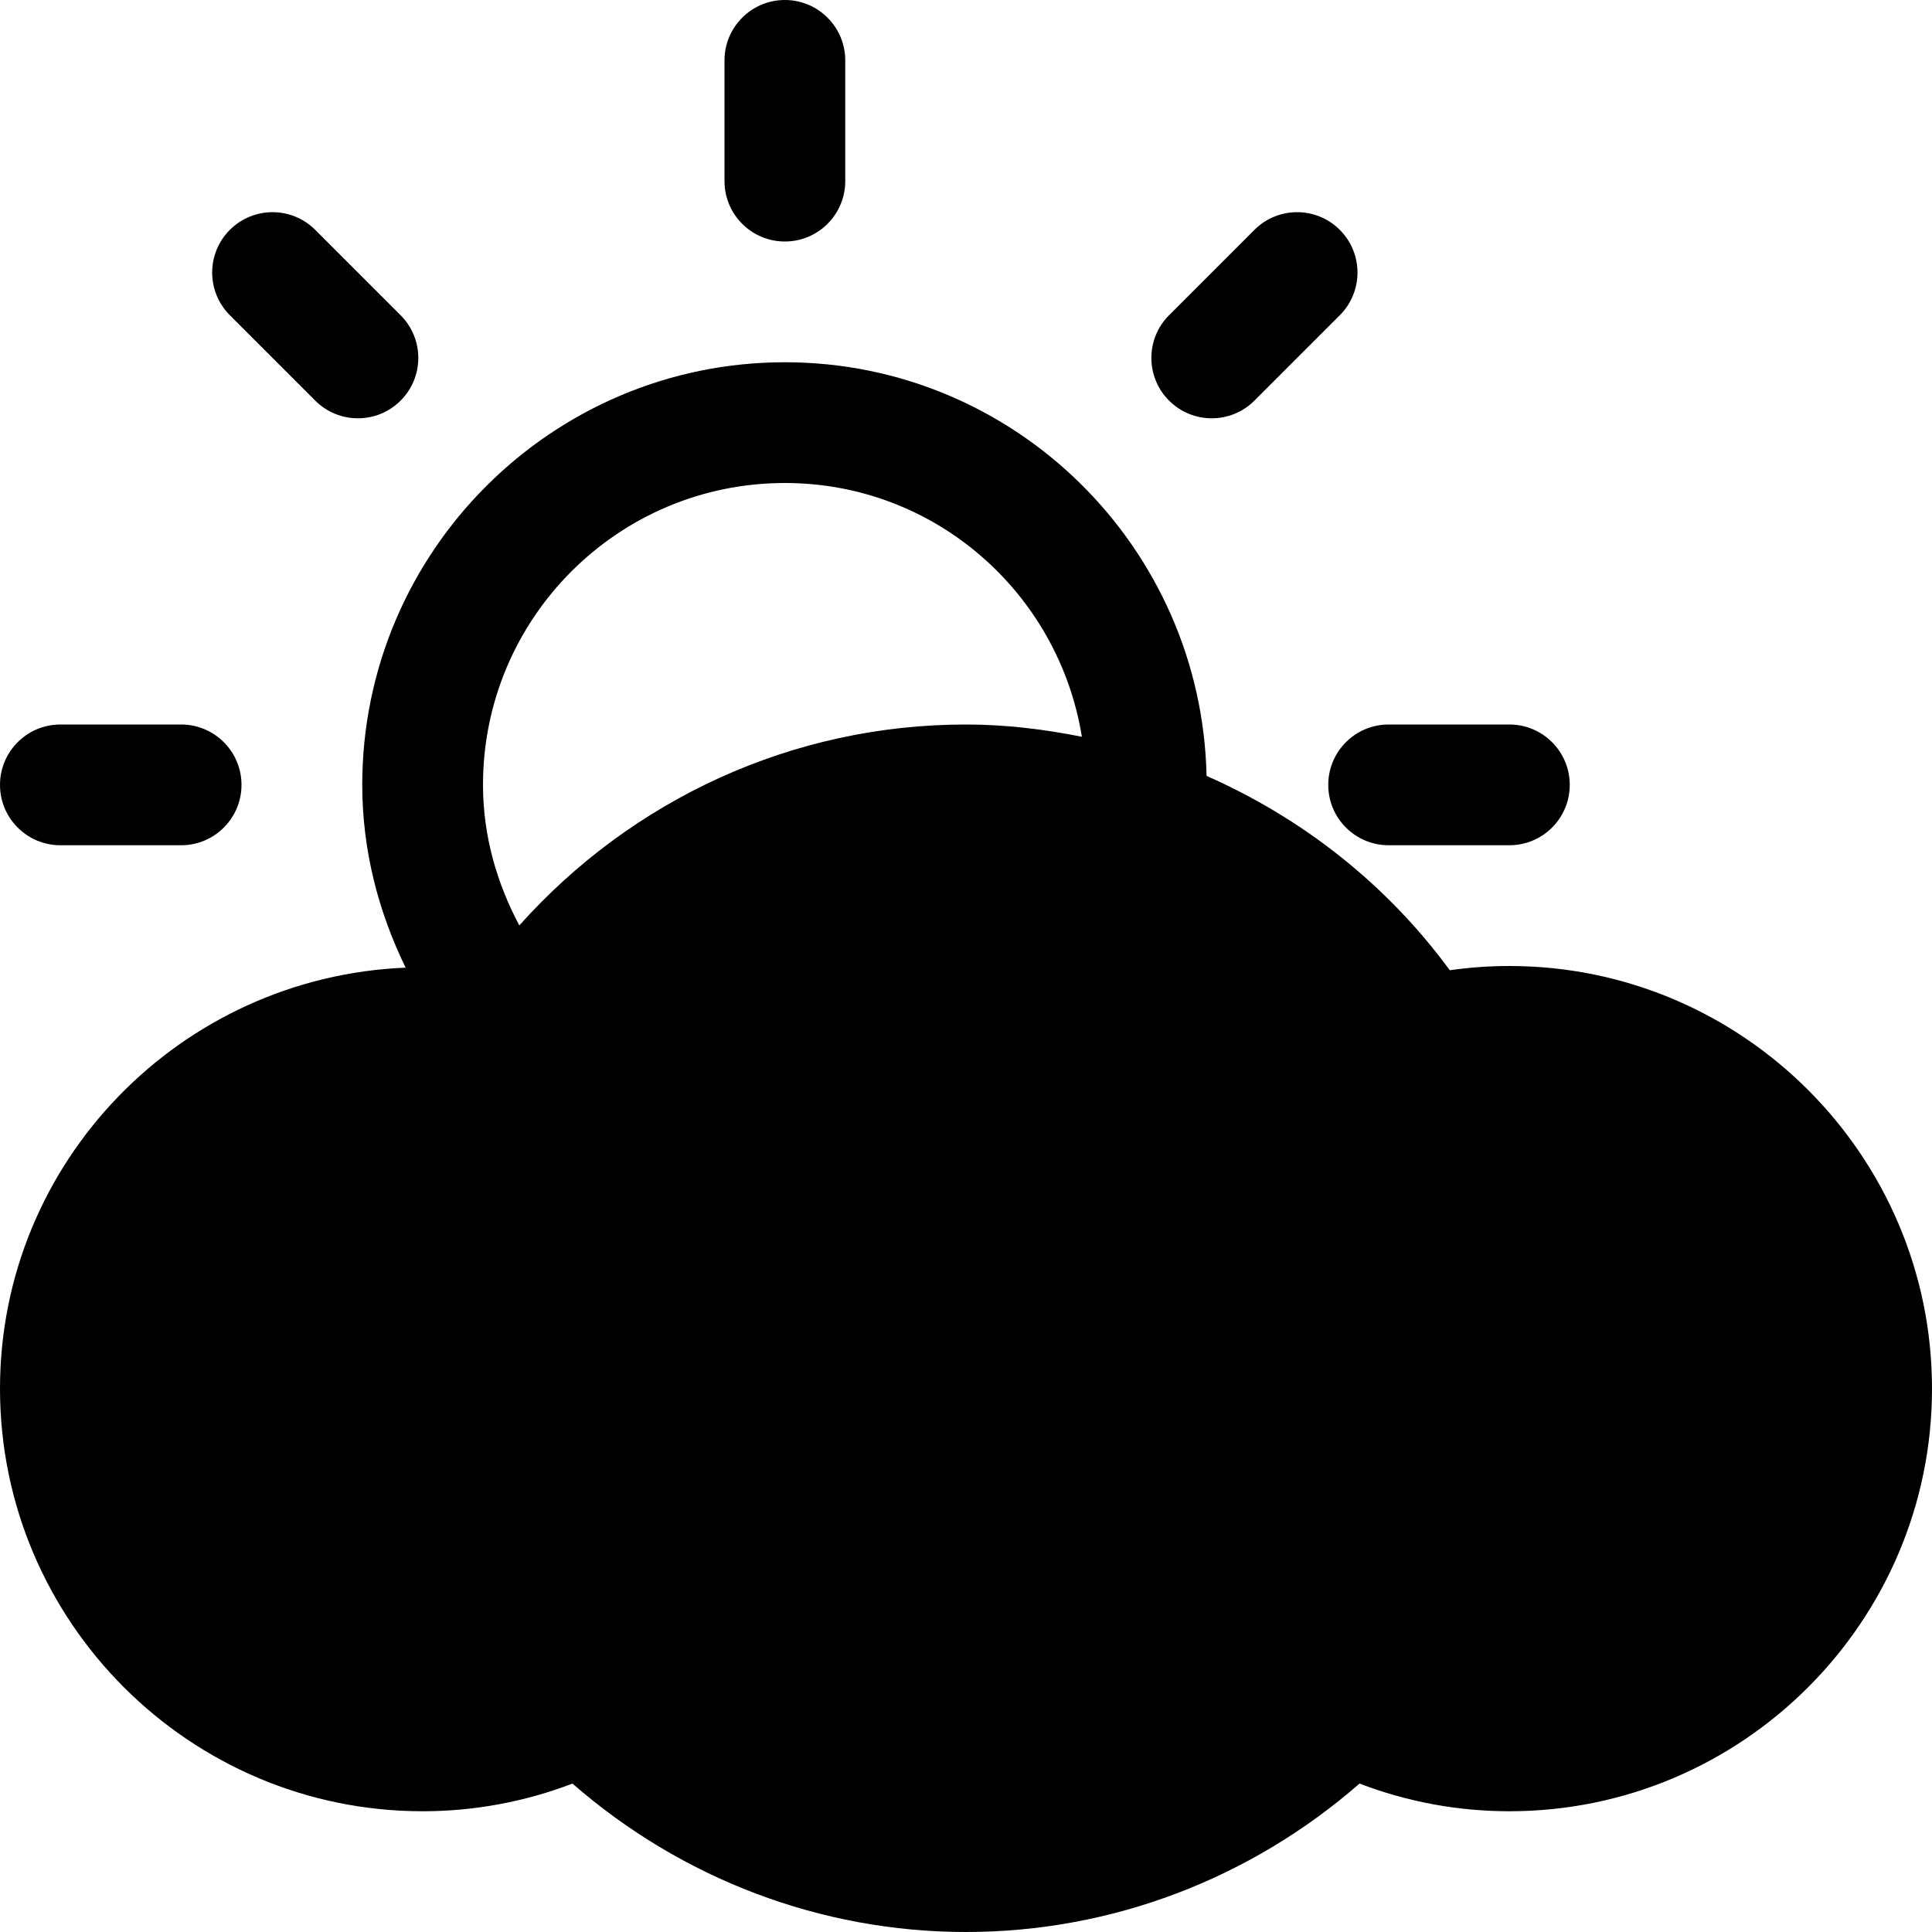
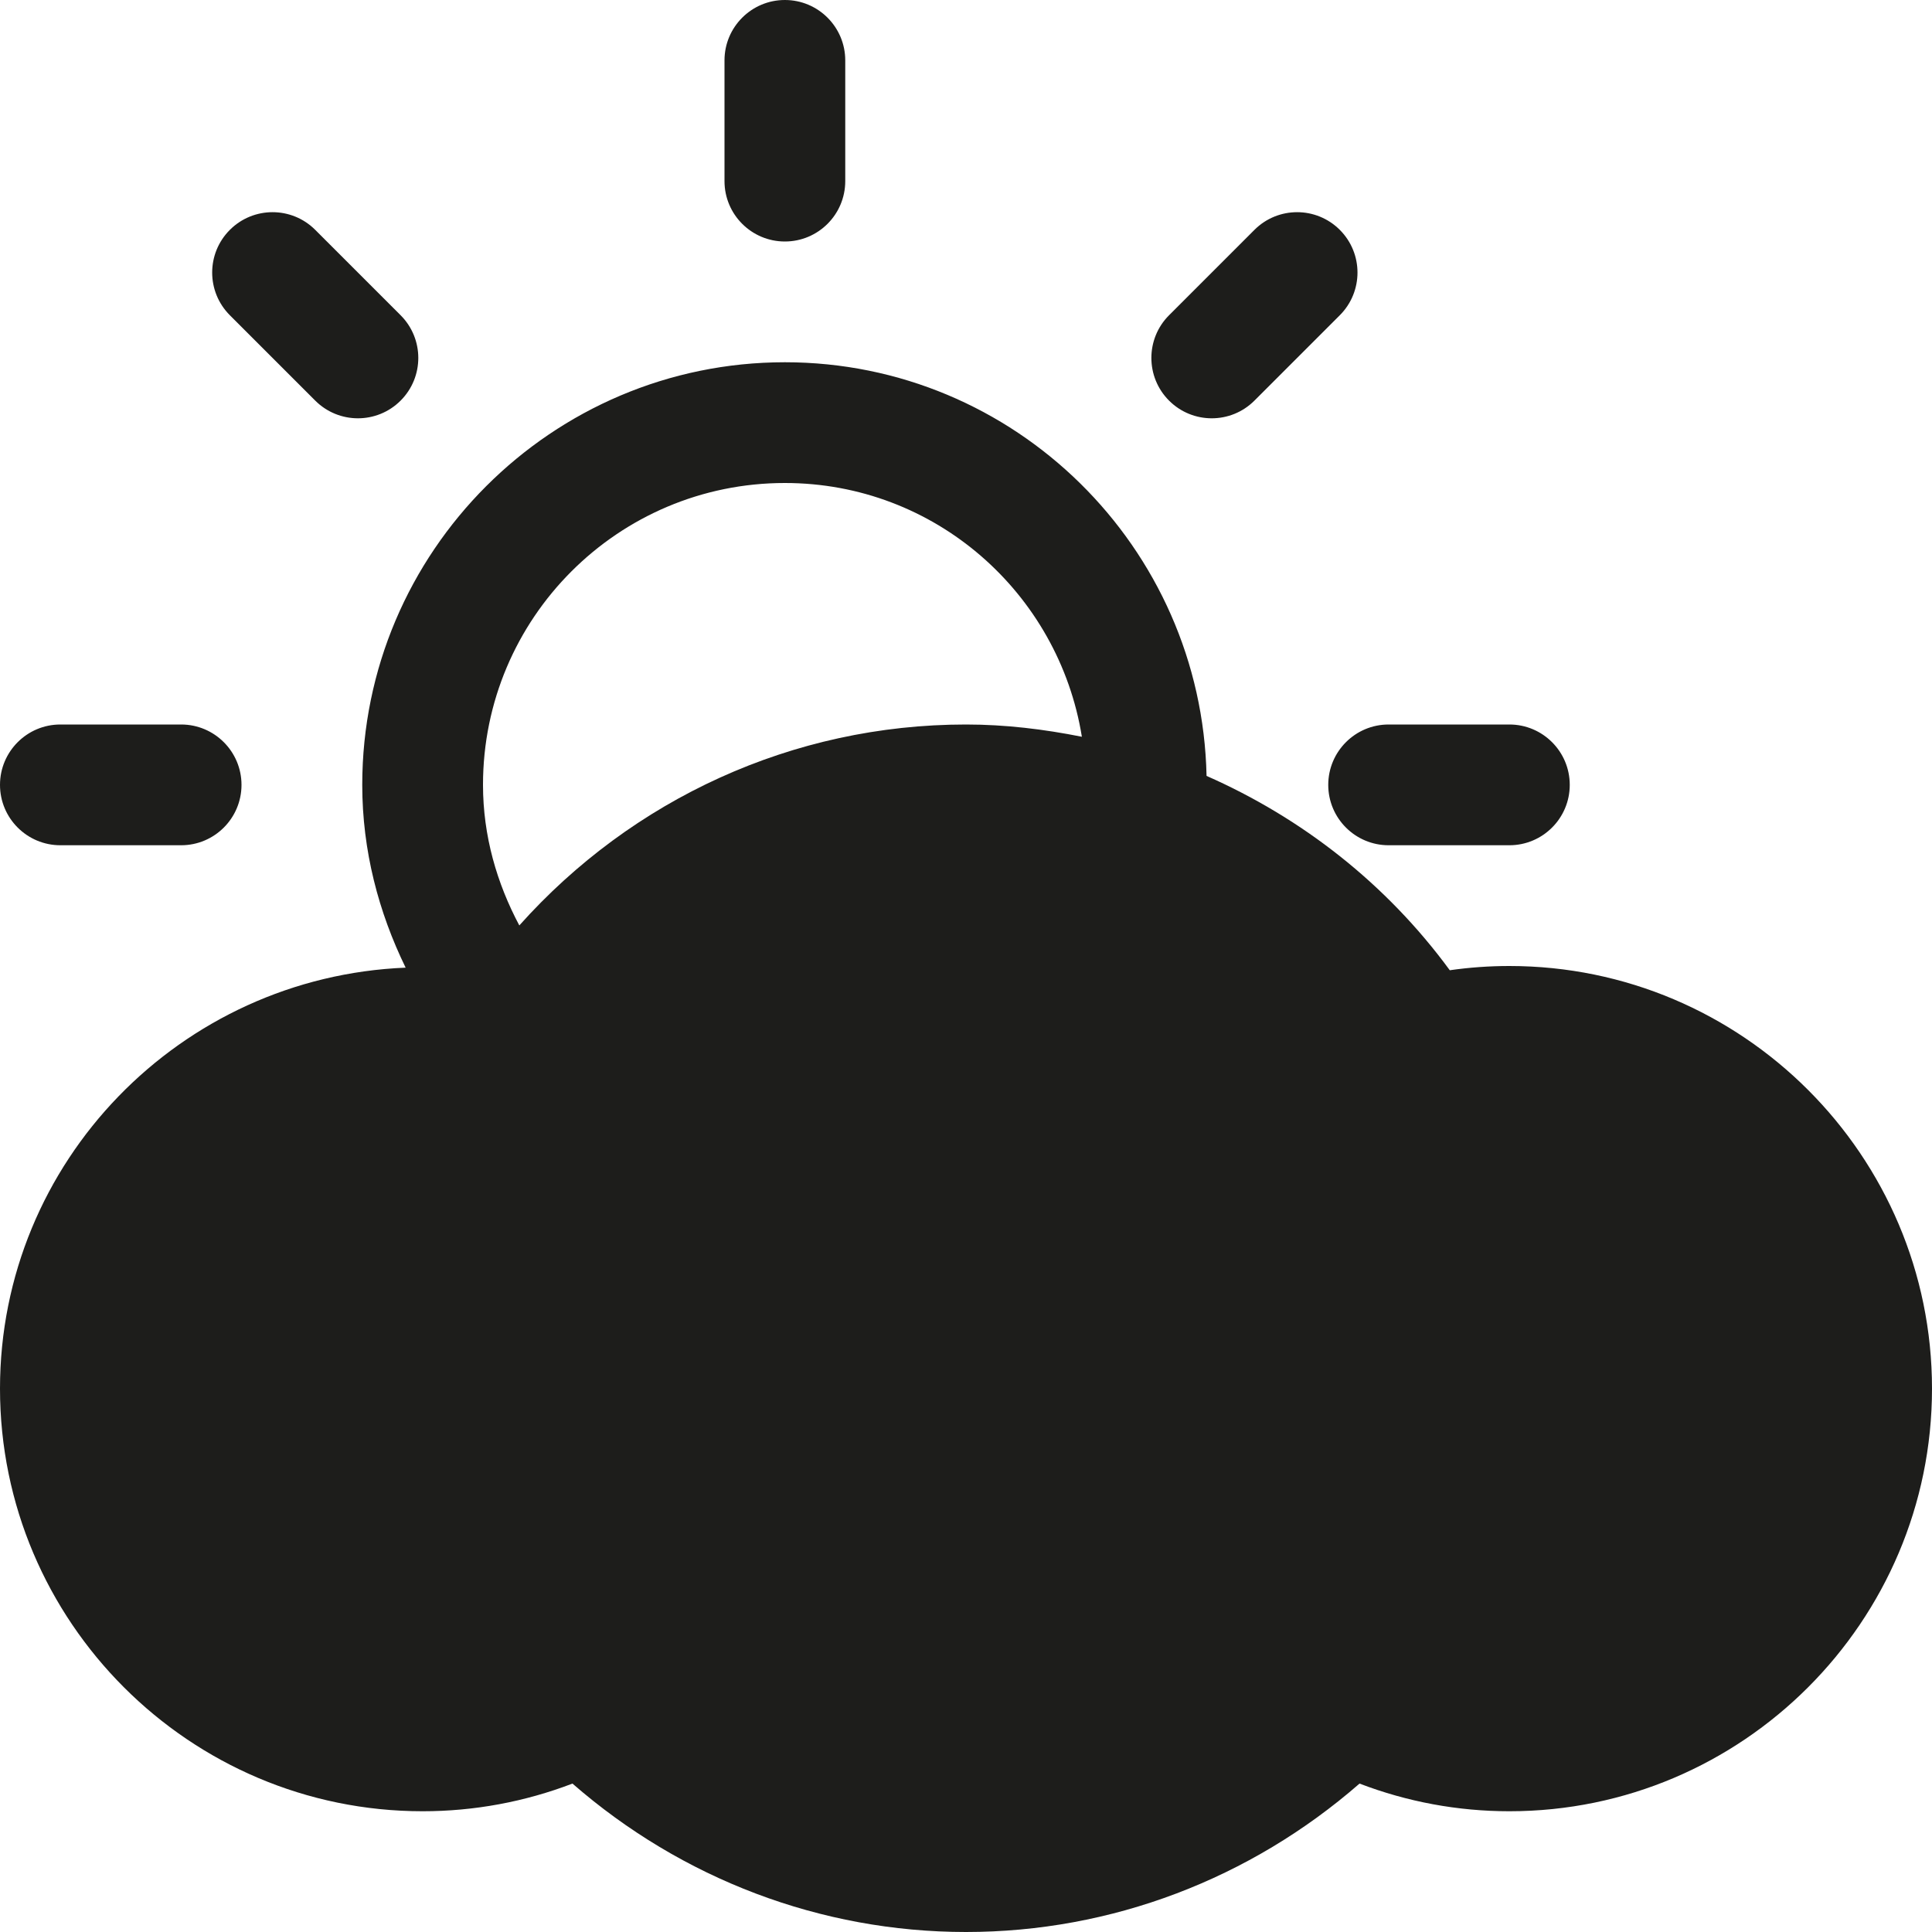
- <svg width="512" height="512" viewBox="0 0 512 512" data-tags="cloudy, weather" style="margin-left: 8px; margin-top: 8px;">
-   <path d="M 208.00,64.00c 8.833,0.00, 16.00-7.167, 16.00-16.00L 224.00,16.00 c0.00-8.833-7.167-16.00-16.00-16.00s-16.00,7.167-16.00,16.00l0.00,32.00    C 192.00,56.833, 199.167,64.00, 208.00,64.00z M 332.438,106.167l 22.625-22.625c 6.249-6.25, 6.249-16.375,0.00-22.625    c-6.25-6.25-16.375-6.25-22.625,0.00l-22.625,22.625c-6.25,6.25-6.25,16.375,0.00,22.625    C 316.062,112.417, 326.188,112.417, 332.438,106.167z M 16.00,224.00l 32.00,0.00 c 8.833,0.00, 16.00-7.167, 16.00-16.00s-7.167-16.00-16.00-16.00L 16.00,192.00    c-8.833,0.00-16.00,7.167-16.00,16.00S 7.167,224.00, 16.00,224.00z M 352.00,208.00c0.00,8.833, 7.167,16.00, 16.00,16.00l 32.00,0.00 c 8.833,0.00, 16.00-7.167, 16.00-16.00s-7.167-16.00-16.00-16.00l-32.00,0.00    C 359.167,192.00, 352.00,199.167, 352.00,208.00z M 83.541,106.167c 6.251,6.25, 16.376,6.25, 22.625,0.00c 6.251-6.25, 6.251-16.375,0.00-22.625    L 83.541,60.917c-6.25-6.25-16.374-6.25-22.625,0.00c-6.25,6.25-6.25,16.375,0.00,22.625L 83.541,106.167z M 400.00,256.00    c-5.312,0.00-10.562,0.375-15.792,1.125c-16.771-22.875-39.124-40.333-64.458-51.50C 318.459,145.00, 268.938,96.00, 208.00,96.00    c-61.75,0.00-112.00,50.25-112.00,112.00c0.00,17.438, 4.334,33.75, 11.50,48.438C 47.875,258.875,0.00,307.812,0.00,368.00c0.00,61.75, 50.25,112.00, 112.00,112.00    c 13.688,0.00, 27.084-2.50, 39.709-7.333C 180.666,497.917, 217.50,512.00, 256.00,512.00c 38.542,0.00, 75.333-14.083, 104.291-39.333    C 372.916,477.50, 386.312,480.00, 400.00,480.00c 61.75,0.00, 112.00-50.25, 112.00-112.00S 461.75,256.00, 400.00,256.00z M 256.00,192.00c-45.938,0.00-88.50,19.812-118.375,53.25    C 131.688,234.083, 128.00,221.542, 128.00,208.00c0.00-44.188, 35.812-80.00, 80.00-80.00c 39.812,0.00, 72.562,29.167, 78.708,67.25    C 276.688,193.25, 266.459,192.00, 256.00,192.00z" />
+ <svg xmlns="http://www.w3.org/2000/svg" version="1.1" id="Layer_1" x="0px" y="0px" width="512px" height="512px" viewBox="0 0 512 512" xml:space="preserve">
+   <g>
+     <g>
+       <path fill="#1D1D1B" d="M208,64c8.833,0,16-7.167,16-16V16c0-8.833-7.167-16-16-16s-16,7.167-16,16v32    C192,56.833,199.167,64,208,64z M332.438,106.167l22.625-22.625c6.249-6.25,6.249-16.375,0-22.625    c-6.25-6.25-16.375-6.25-22.625,0l-22.625,22.625c-6.25,6.25-6.25,16.375,0,22.625    C316.062,112.417,326.188,112.417,332.438,106.167z M16,224h32c8.833,0,16-7.167,16-16s-7.167-16-16-16H16    c-8.833,0-16,7.167-16,16S7.167,224,16,224z M352,208c0,8.833,7.167,16,16,16h32c8.833,0,16-7.167,16-16s-7.167-16-16-16h-32    C359.167,192,352,199.167,352,208z M83.541,106.167c6.251,6.25,16.376,6.25,22.625,0c6.251-6.25,6.251-16.375,0-22.625    L83.541,60.917c-6.25-6.25-16.374-6.25-22.625,0c-6.25,6.25-6.25,16.375,0,22.625L83.541,106.167z M400,256    c-5.312,0-10.562,0.375-15.792,1.125c-16.771-22.875-39.124-40.333-64.458-51.5C318.459,145,268.938,96,208,96    c-61.75,0-112,50.25-112,112c0,17.438,4.334,33.75,11.5,48.438C47.875,258.875,0,307.812,0,368c0,61.75,50.25,112,112,112    c13.688,0,27.084-2.5,39.709-7.333C180.666,497.917,217.5,512,256,512c38.542,0,75.333-14.083,104.291-39.333    C372.916,477.5,386.312,480,400,480c61.75,0,112-50.25,112-112S461.75,256,400,256z M256,192c-45.938,0-88.5,19.812-118.375,53.25    C131.688,234.083,128,221.542,128,208c0-44.188,35.812-80,80-80c39.812,0,72.562,29.167,78.708,67.25    C276.688,193.25,266.459,192,256,192z" />
+     </g>
+   </g>
</svg>
